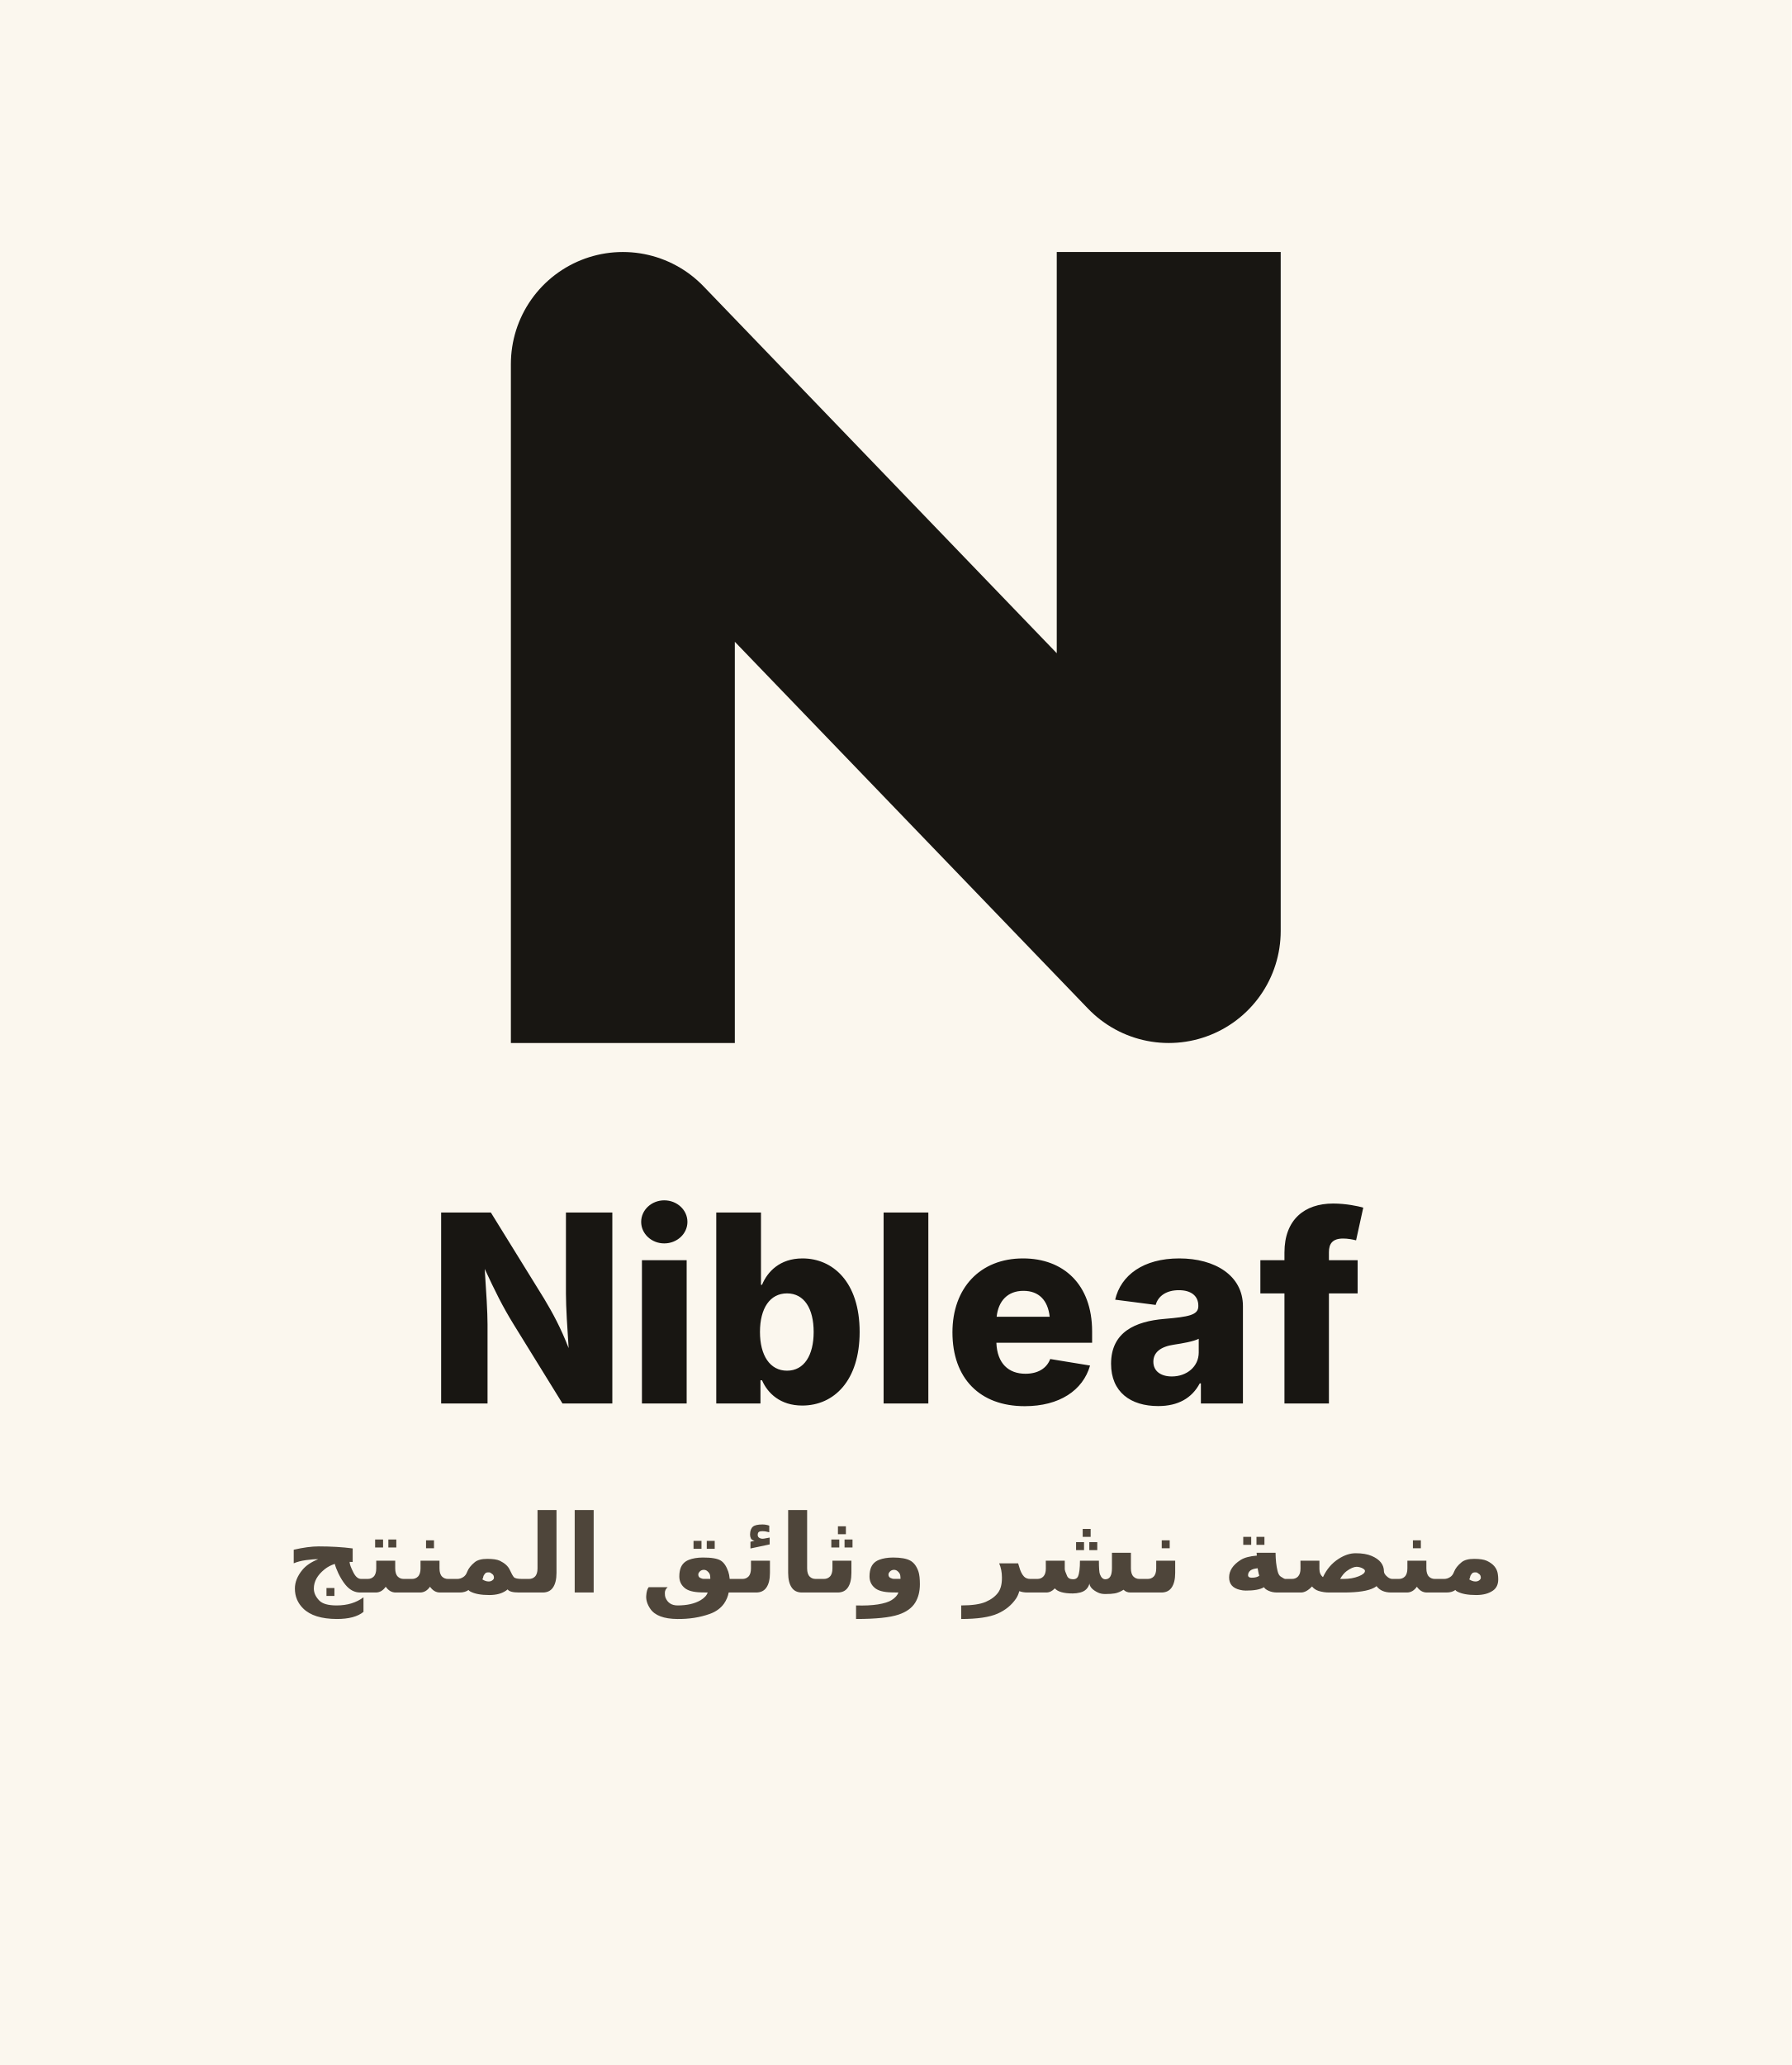
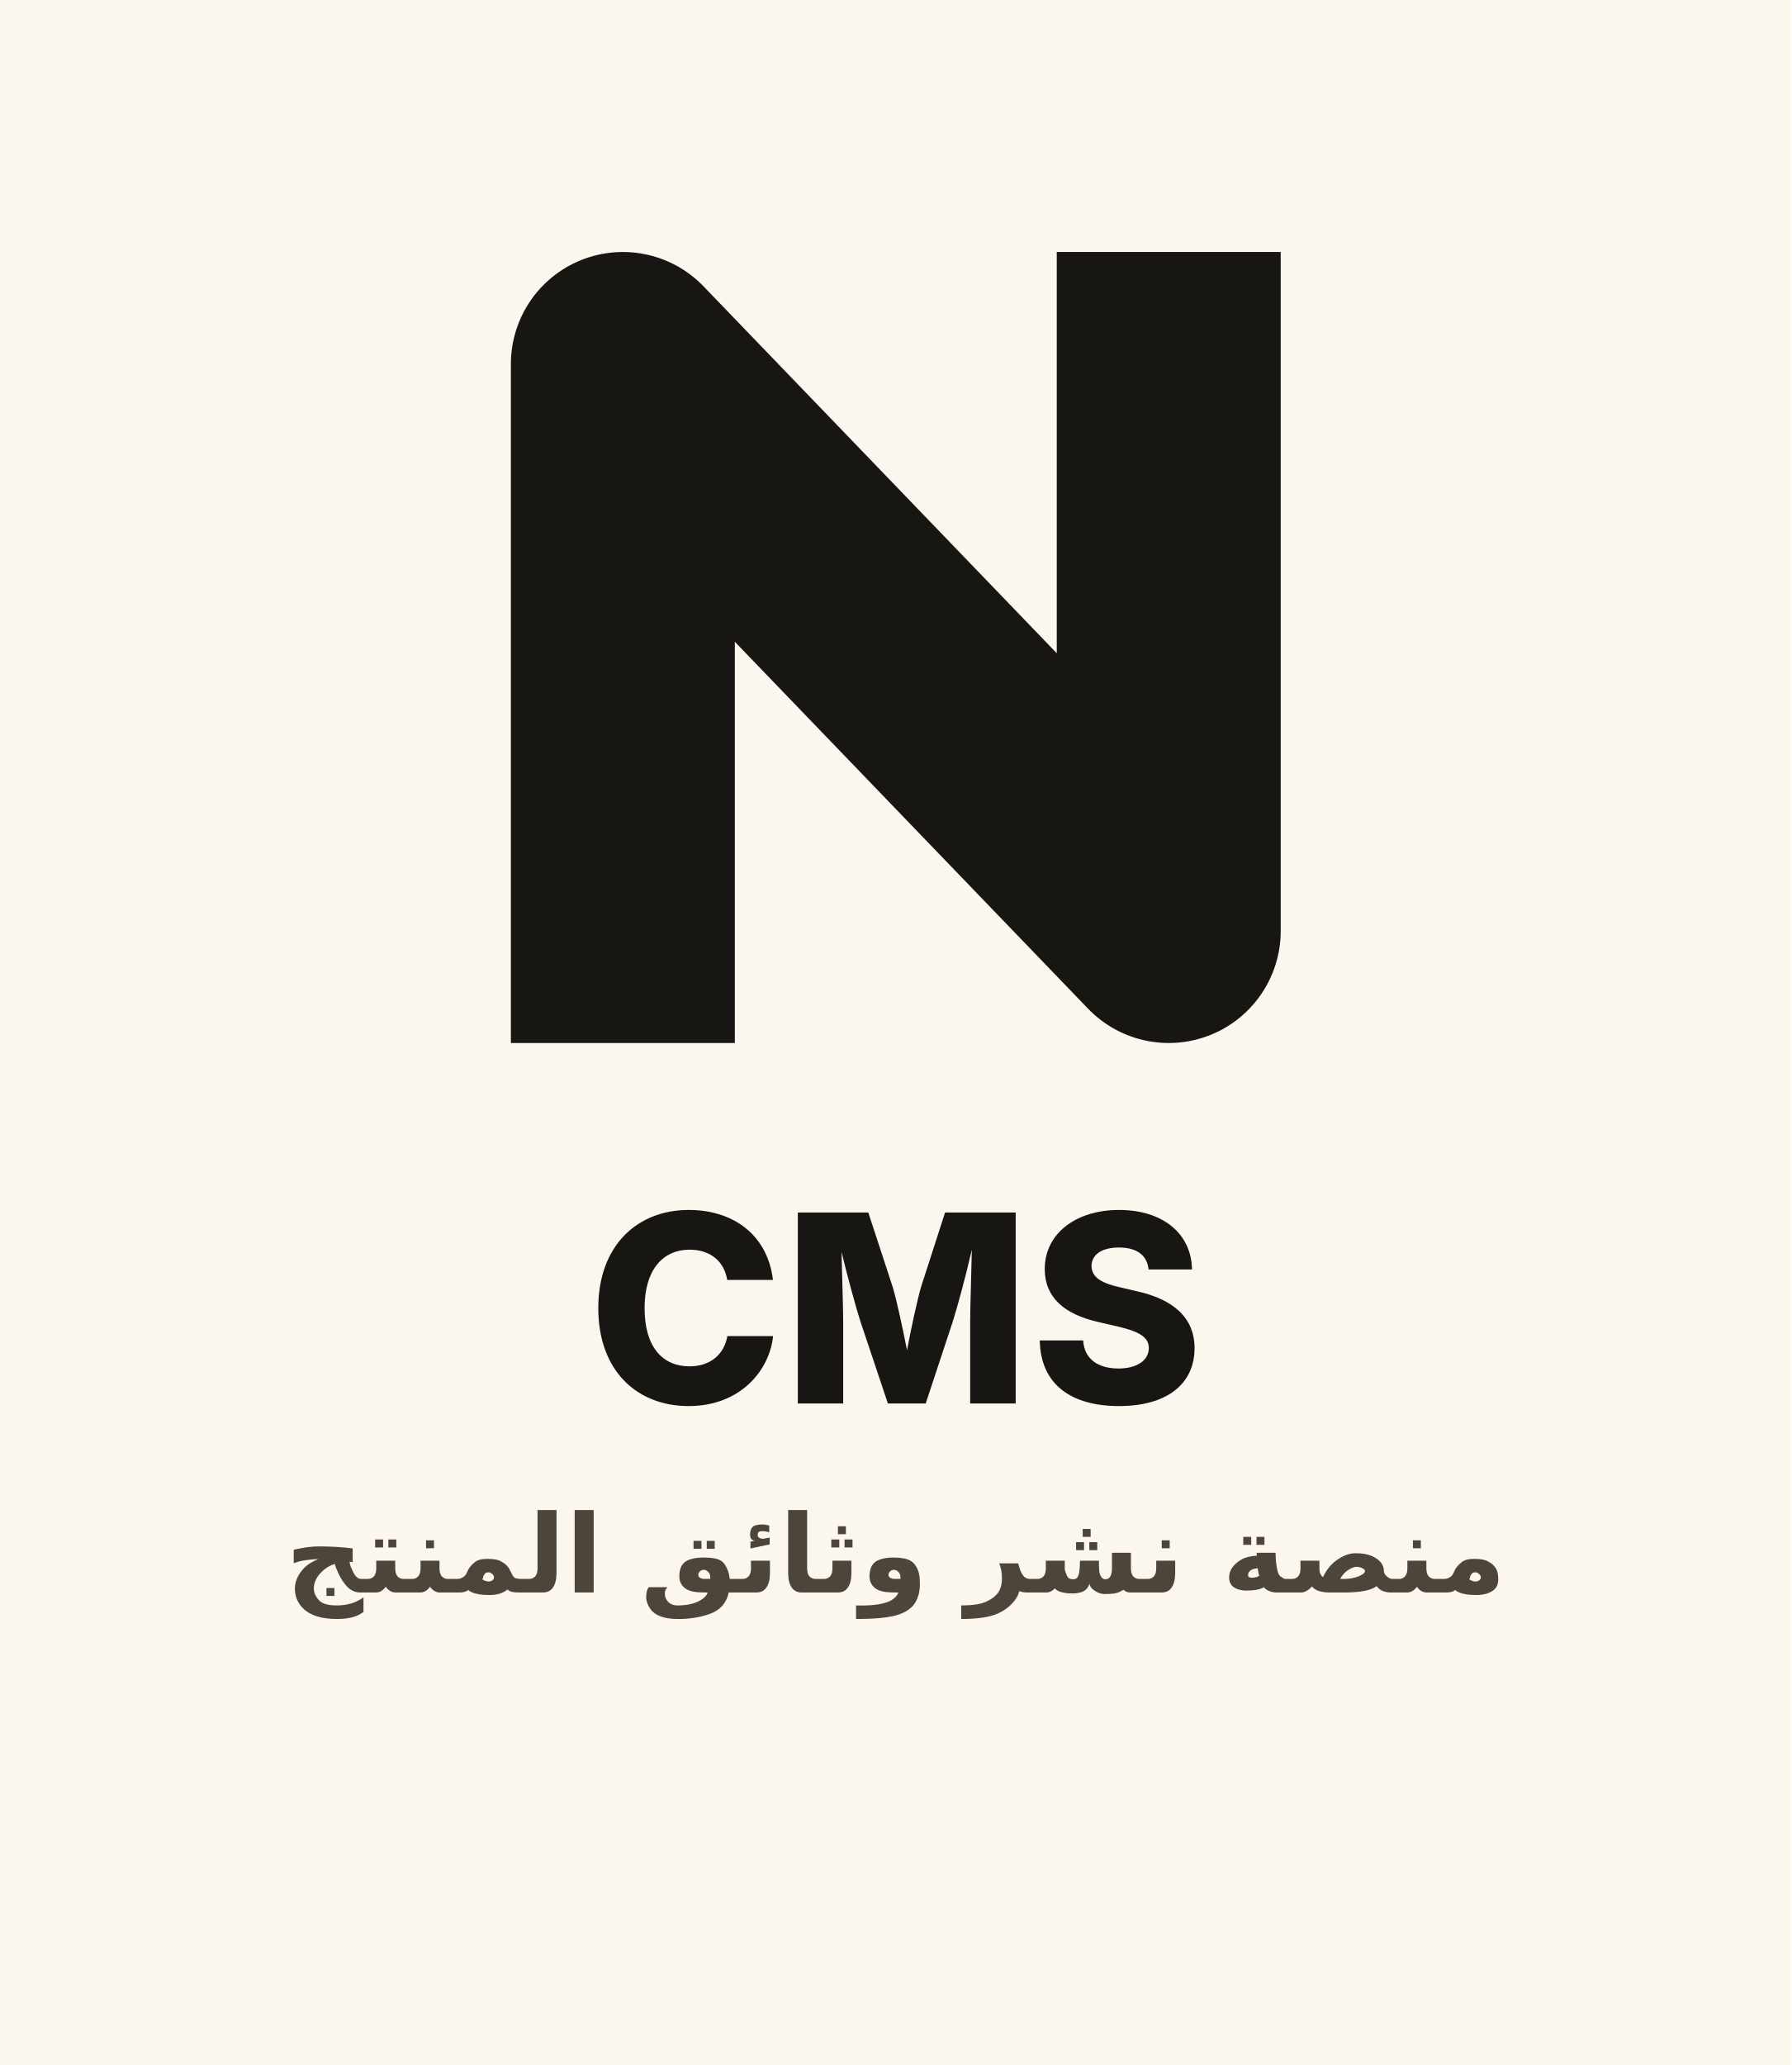
- <svg xmlns="http://www.w3.org/2000/svg" viewBox="0 0 1024 1180" role="img" aria-label="Nibleaf">
+ <svg xmlns="http://www.w3.org/2000/svg" viewBox="0 0 1024 1180" role="img" aria-label="CMS">
  <rect width="1024" height="1180" fill="#FBF7EE" />
  <path d="M356 532V208L668 532V208" fill="none" stroke="#181612" stroke-linecap="square" stroke-linejoin="round" stroke-width="128" />
-   <text x="512" y="802" fill="#181612" font-family="Geist Variable, Inter, system-ui, sans-serif" font-size="150" font-weight="760" text-anchor="middle">Nibleaf</text>
+   <text x="512" y="802" fill="#181612" font-family="Geist Variable, Inter, system-ui, sans-serif" font-size="150" font-weight="760" text-anchor="middle">CMS</text>
  <text x="512" y="910" direction="rtl" fill="#4E453A" font-family="Tahoma, Arial, system-ui, sans-serif" font-size="62" font-weight="700" text-anchor="middle">منصة نشر وثائق المنتج</text>
</svg>
